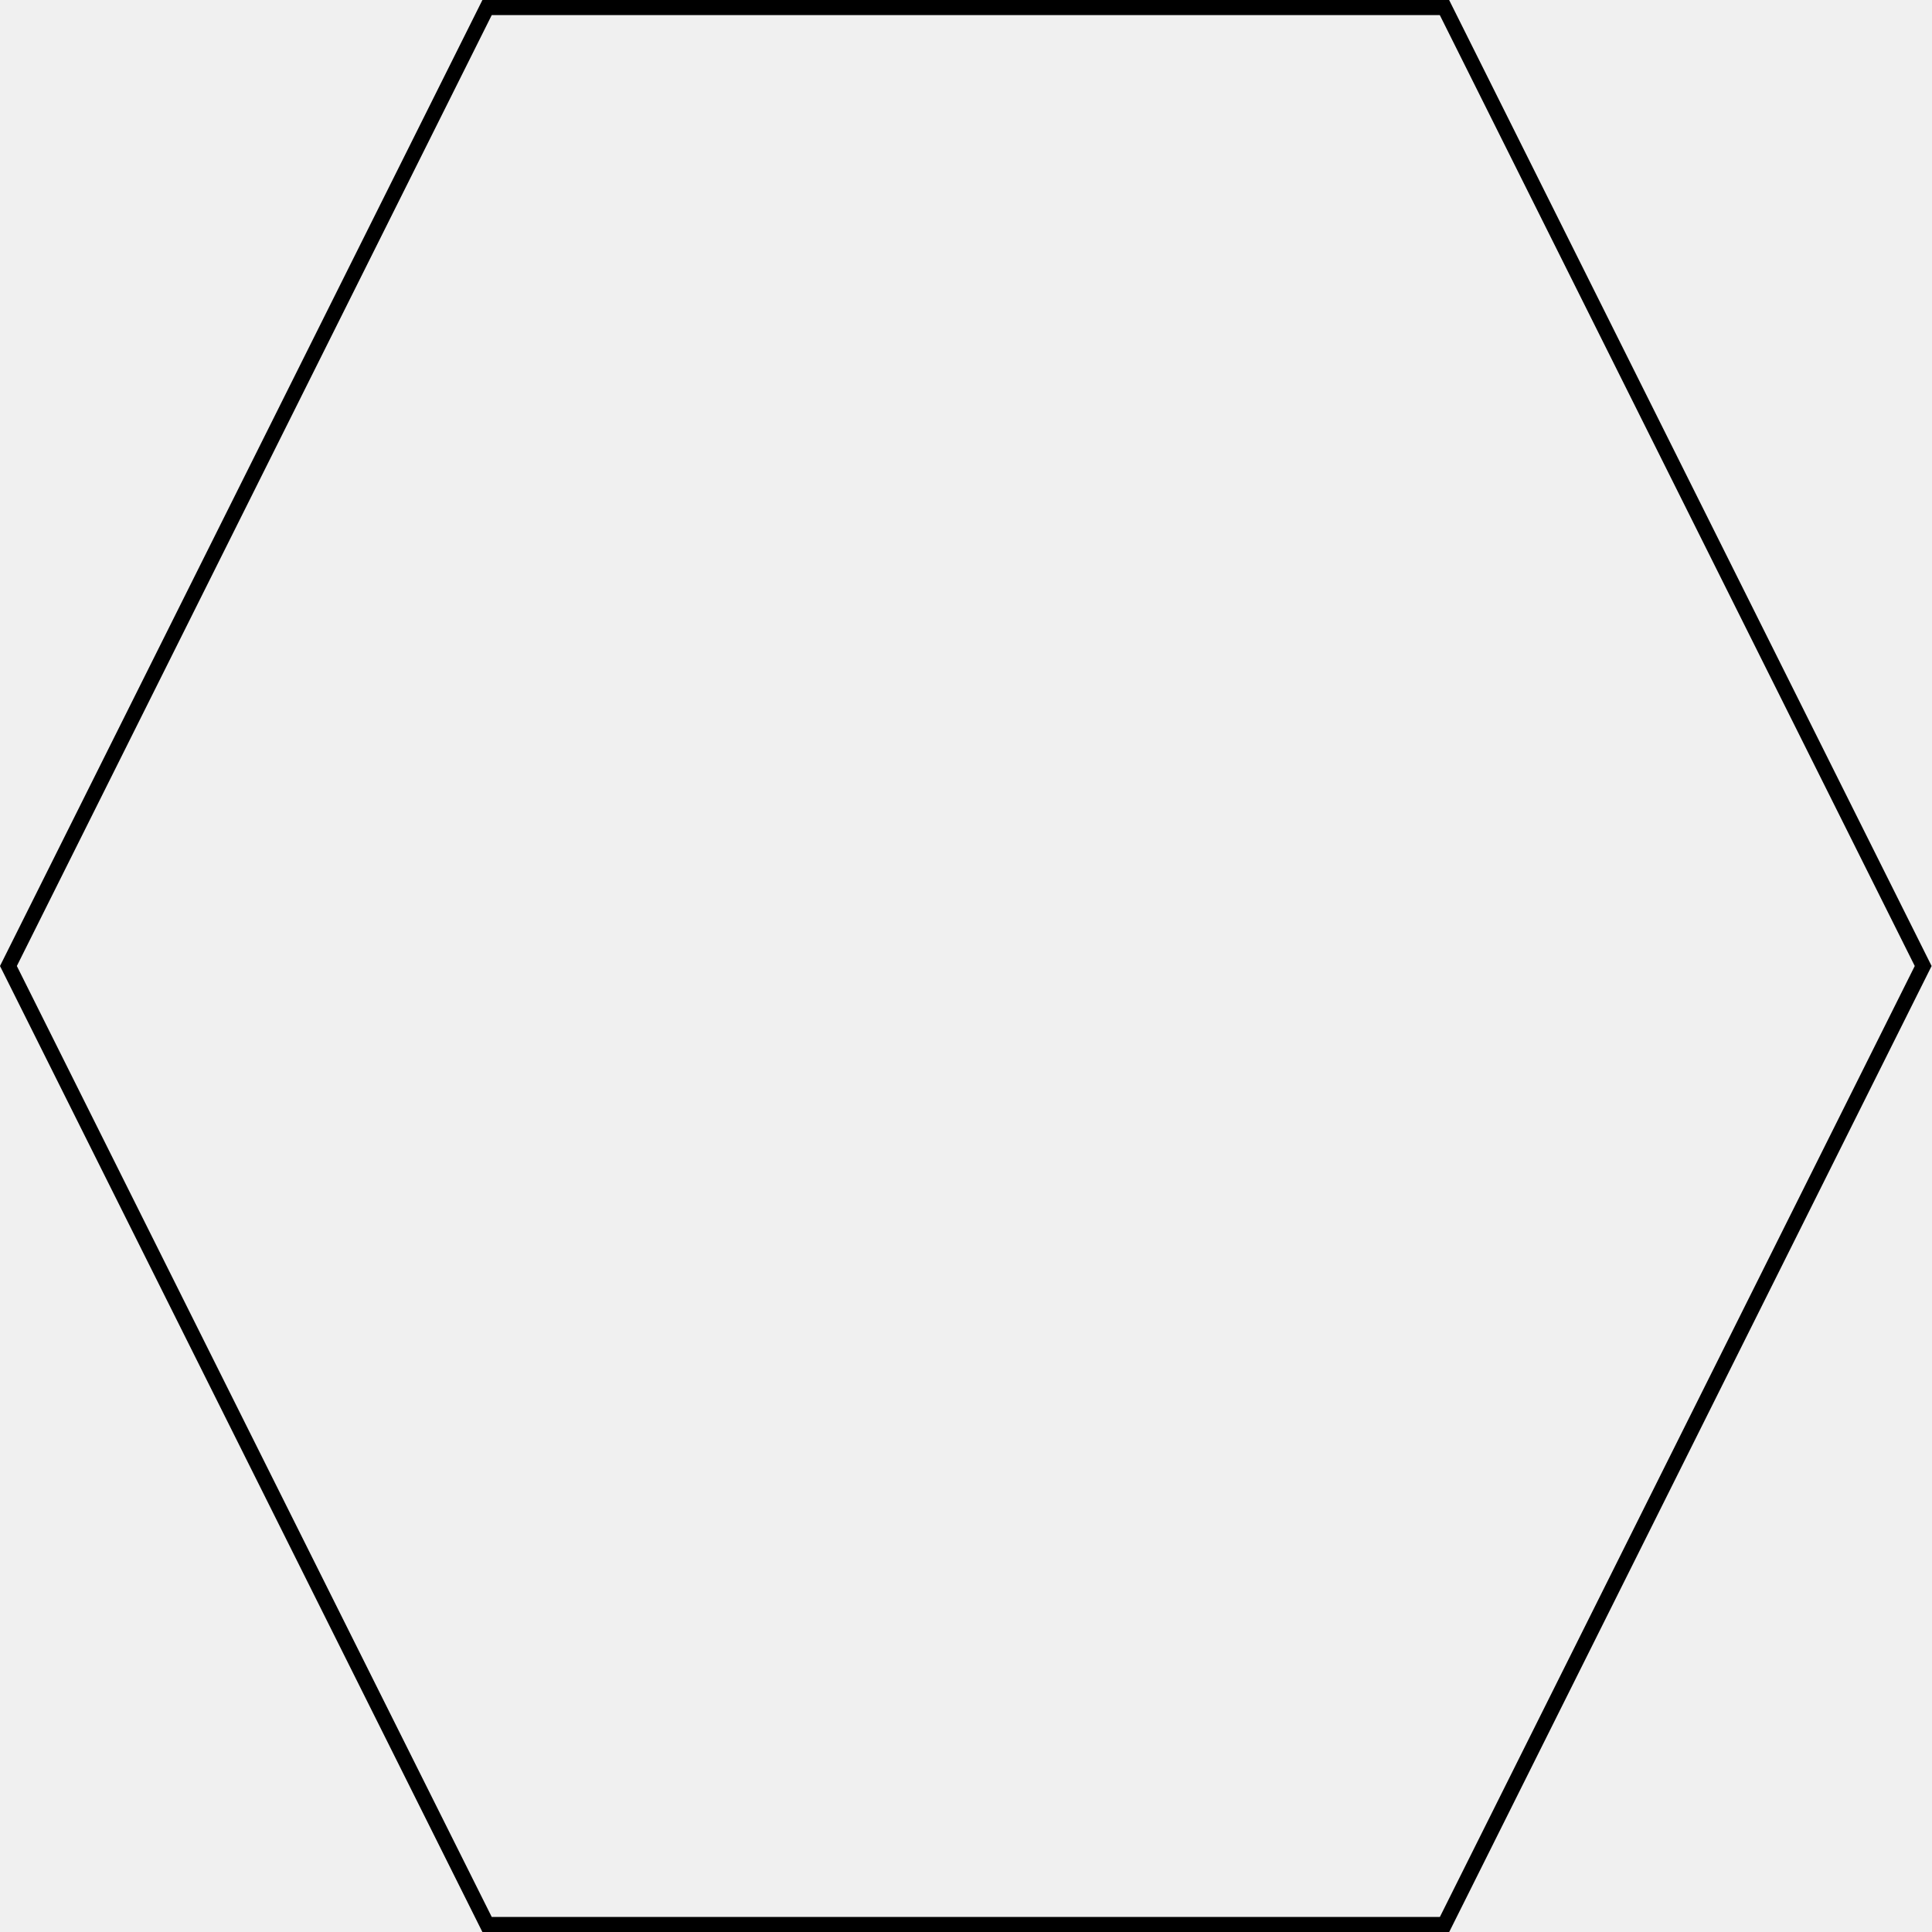
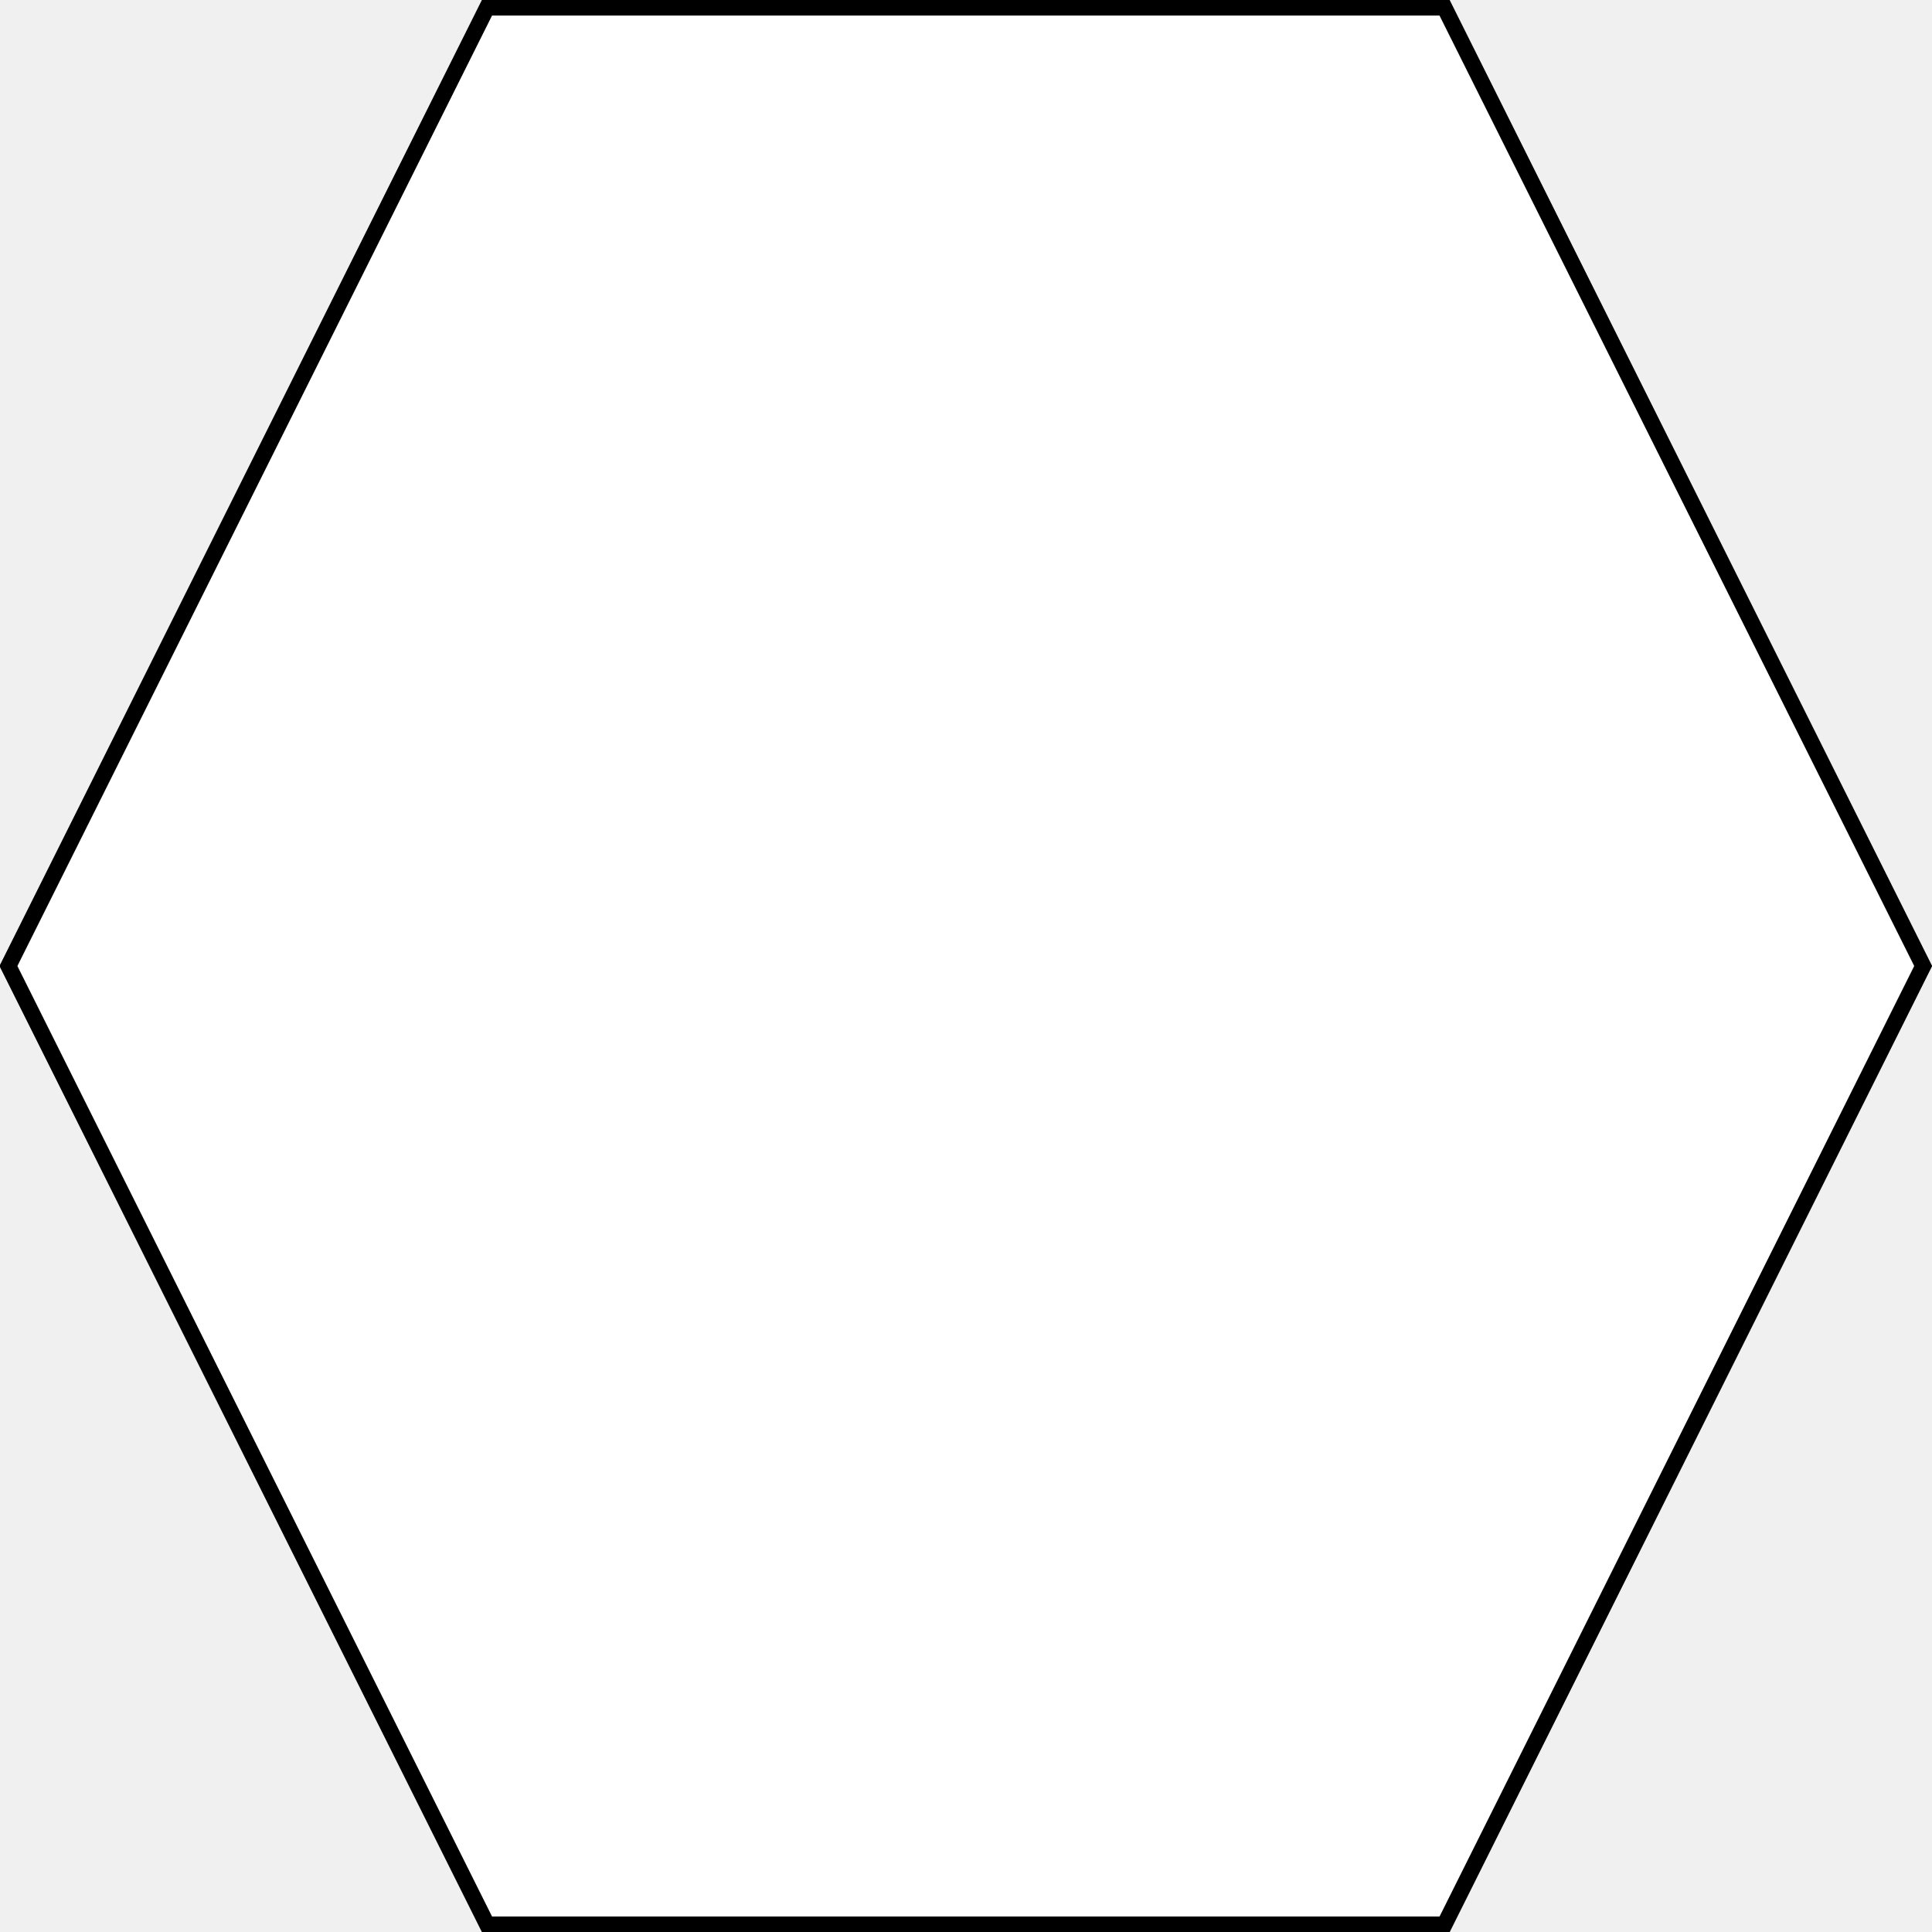
<svg xmlns="http://www.w3.org/2000/svg" width="33.95mm" height="33.957mm" viewBox="0 0 33.95 33.957" version="1.1" id="svg8">
  <defs id="defs2" />
  <g id="layer1" transform="translate(-41.38097,-32.70346)">
-     <path style="fill:none;stroke:#000000;stroke-width:0.265;stroke-miterlimit:4;stroke-dasharray:none;stroke-opacity:1" d="M 75.183,49.682 66.77,66.529 H 49.942 L 41.529,49.682 49.942,32.836 h 16.827 z" id="path4491" />
+     <path style="fill:#FFFFFF;stroke:#000000;stroke-width:0.282;stroke-miterlimit:4;stroke-dasharray:none;stroke-opacity:2" d="M 75.183,49.682 66.77,66.529 H 49.942 L 41.529,49.682 49.942,32.836 h 16.827 z" id="path4491" />
  </g>
</svg>
